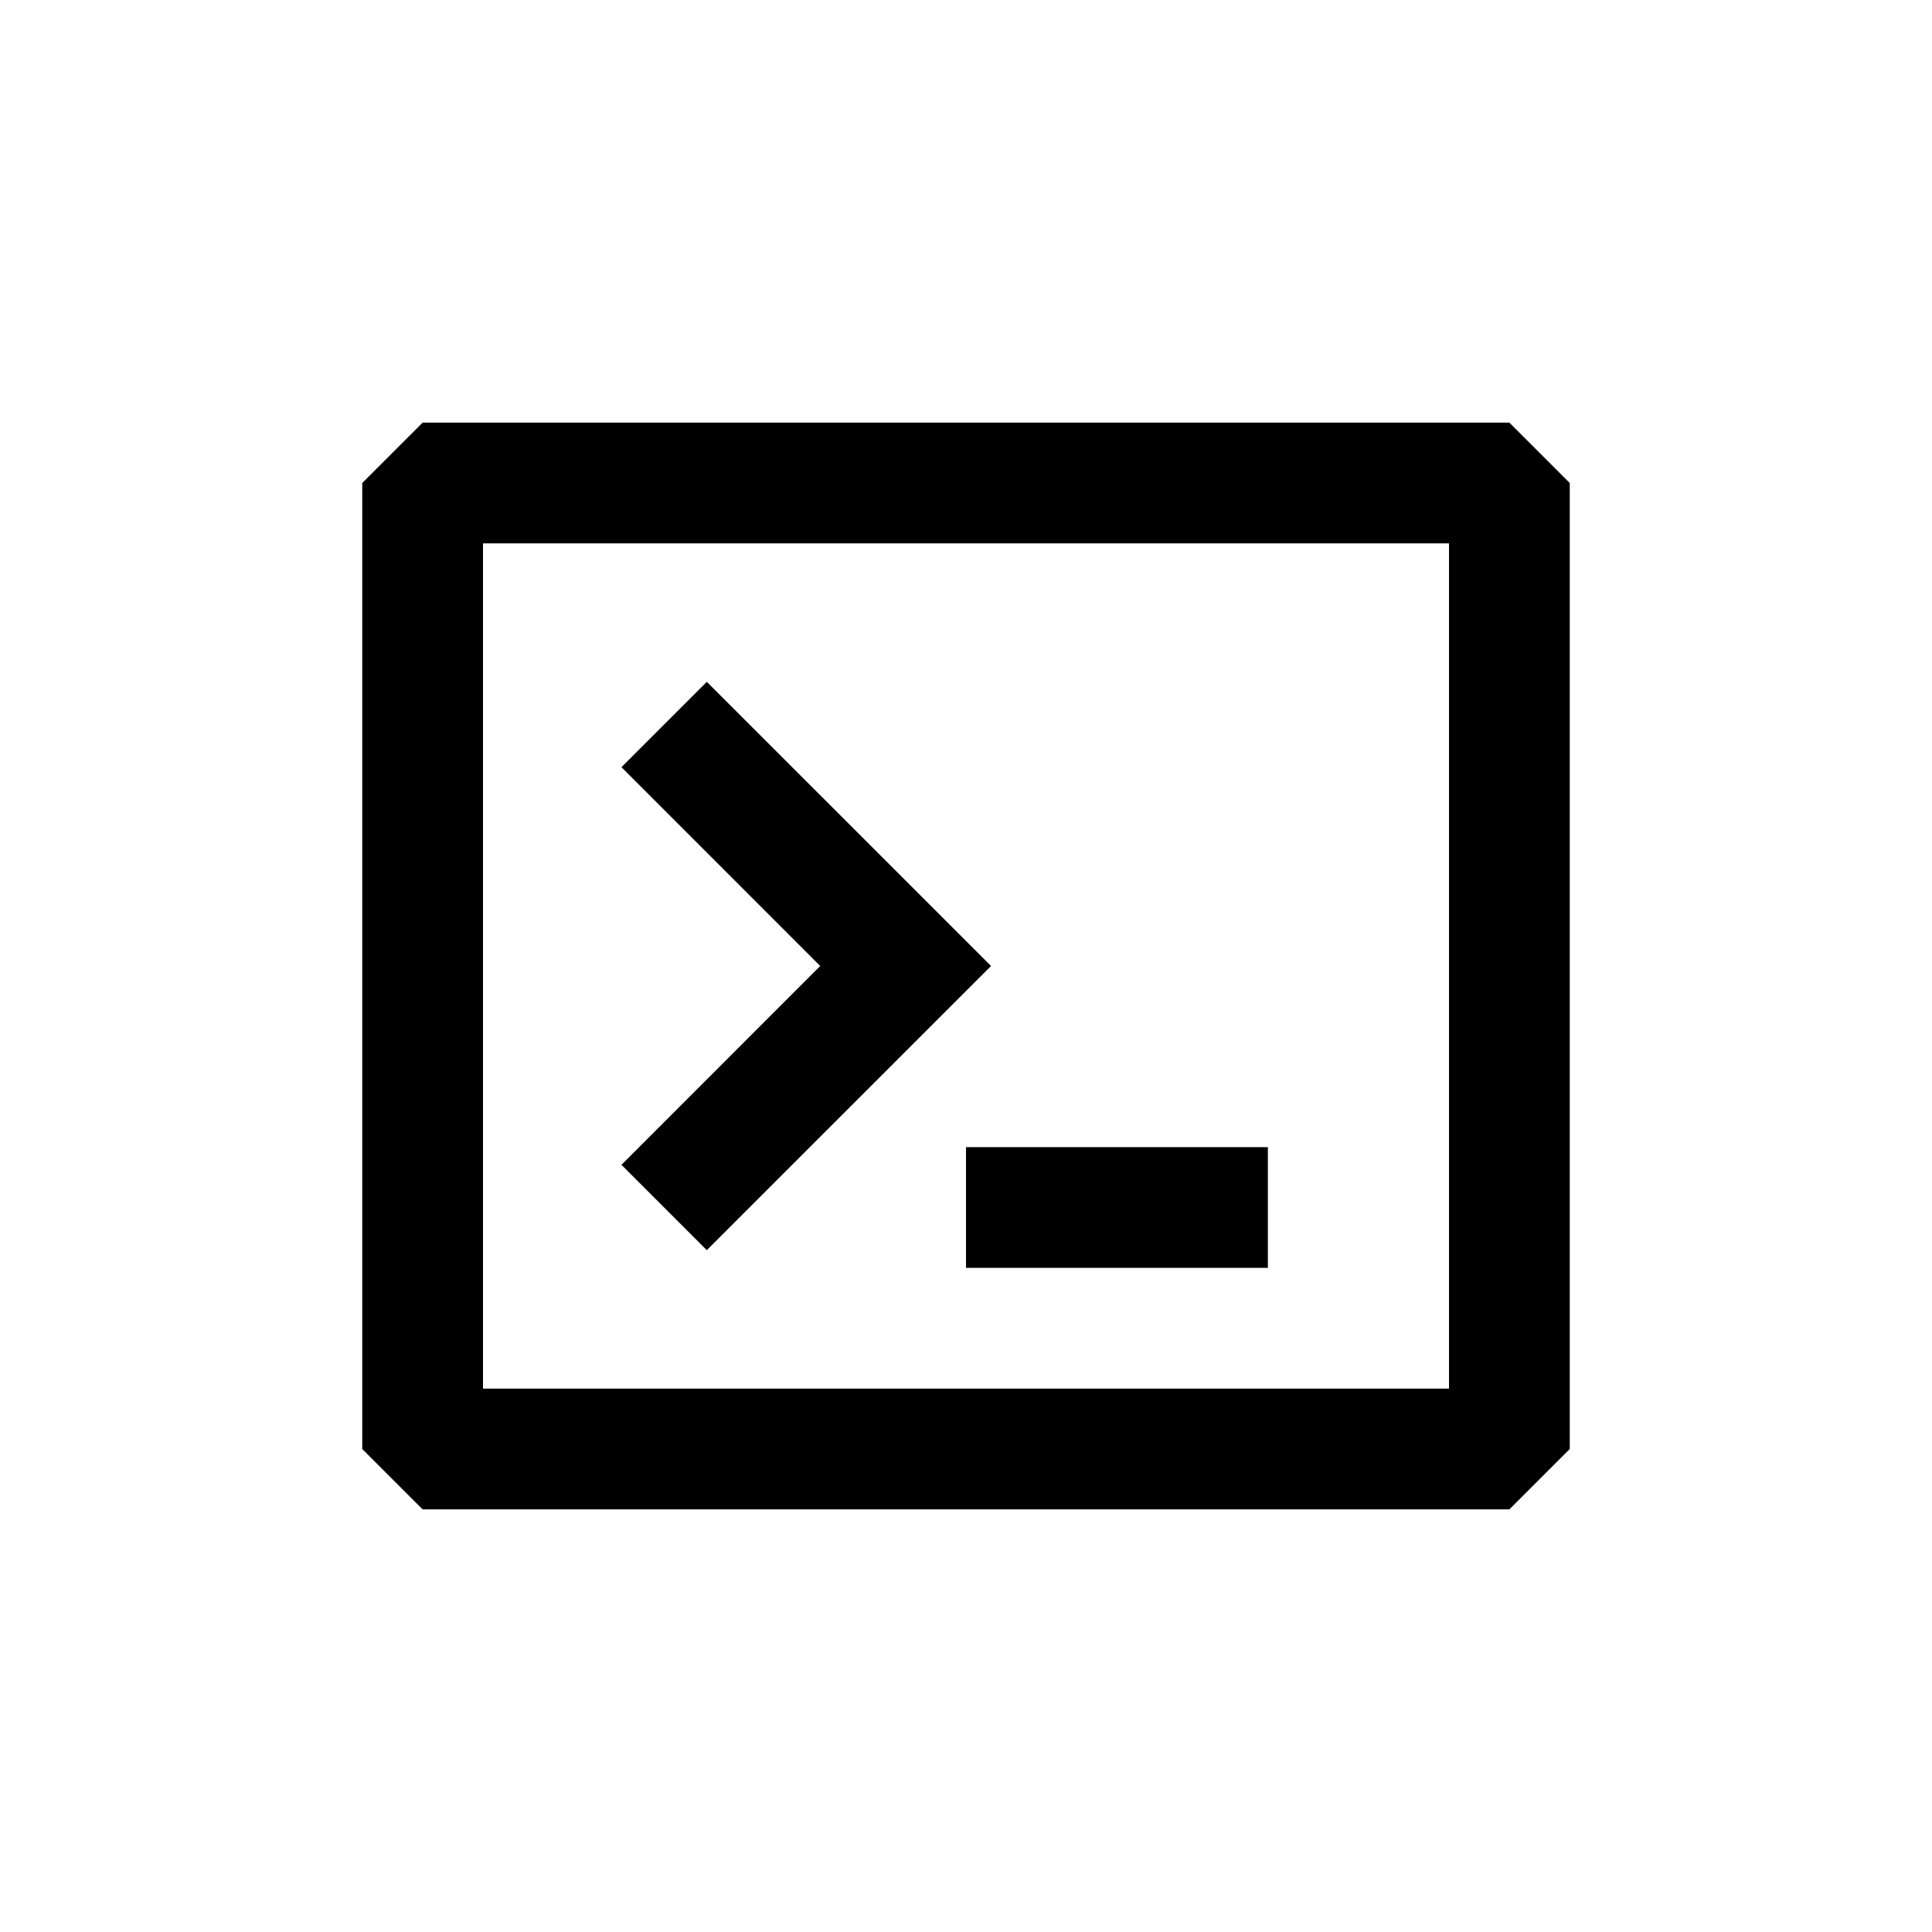
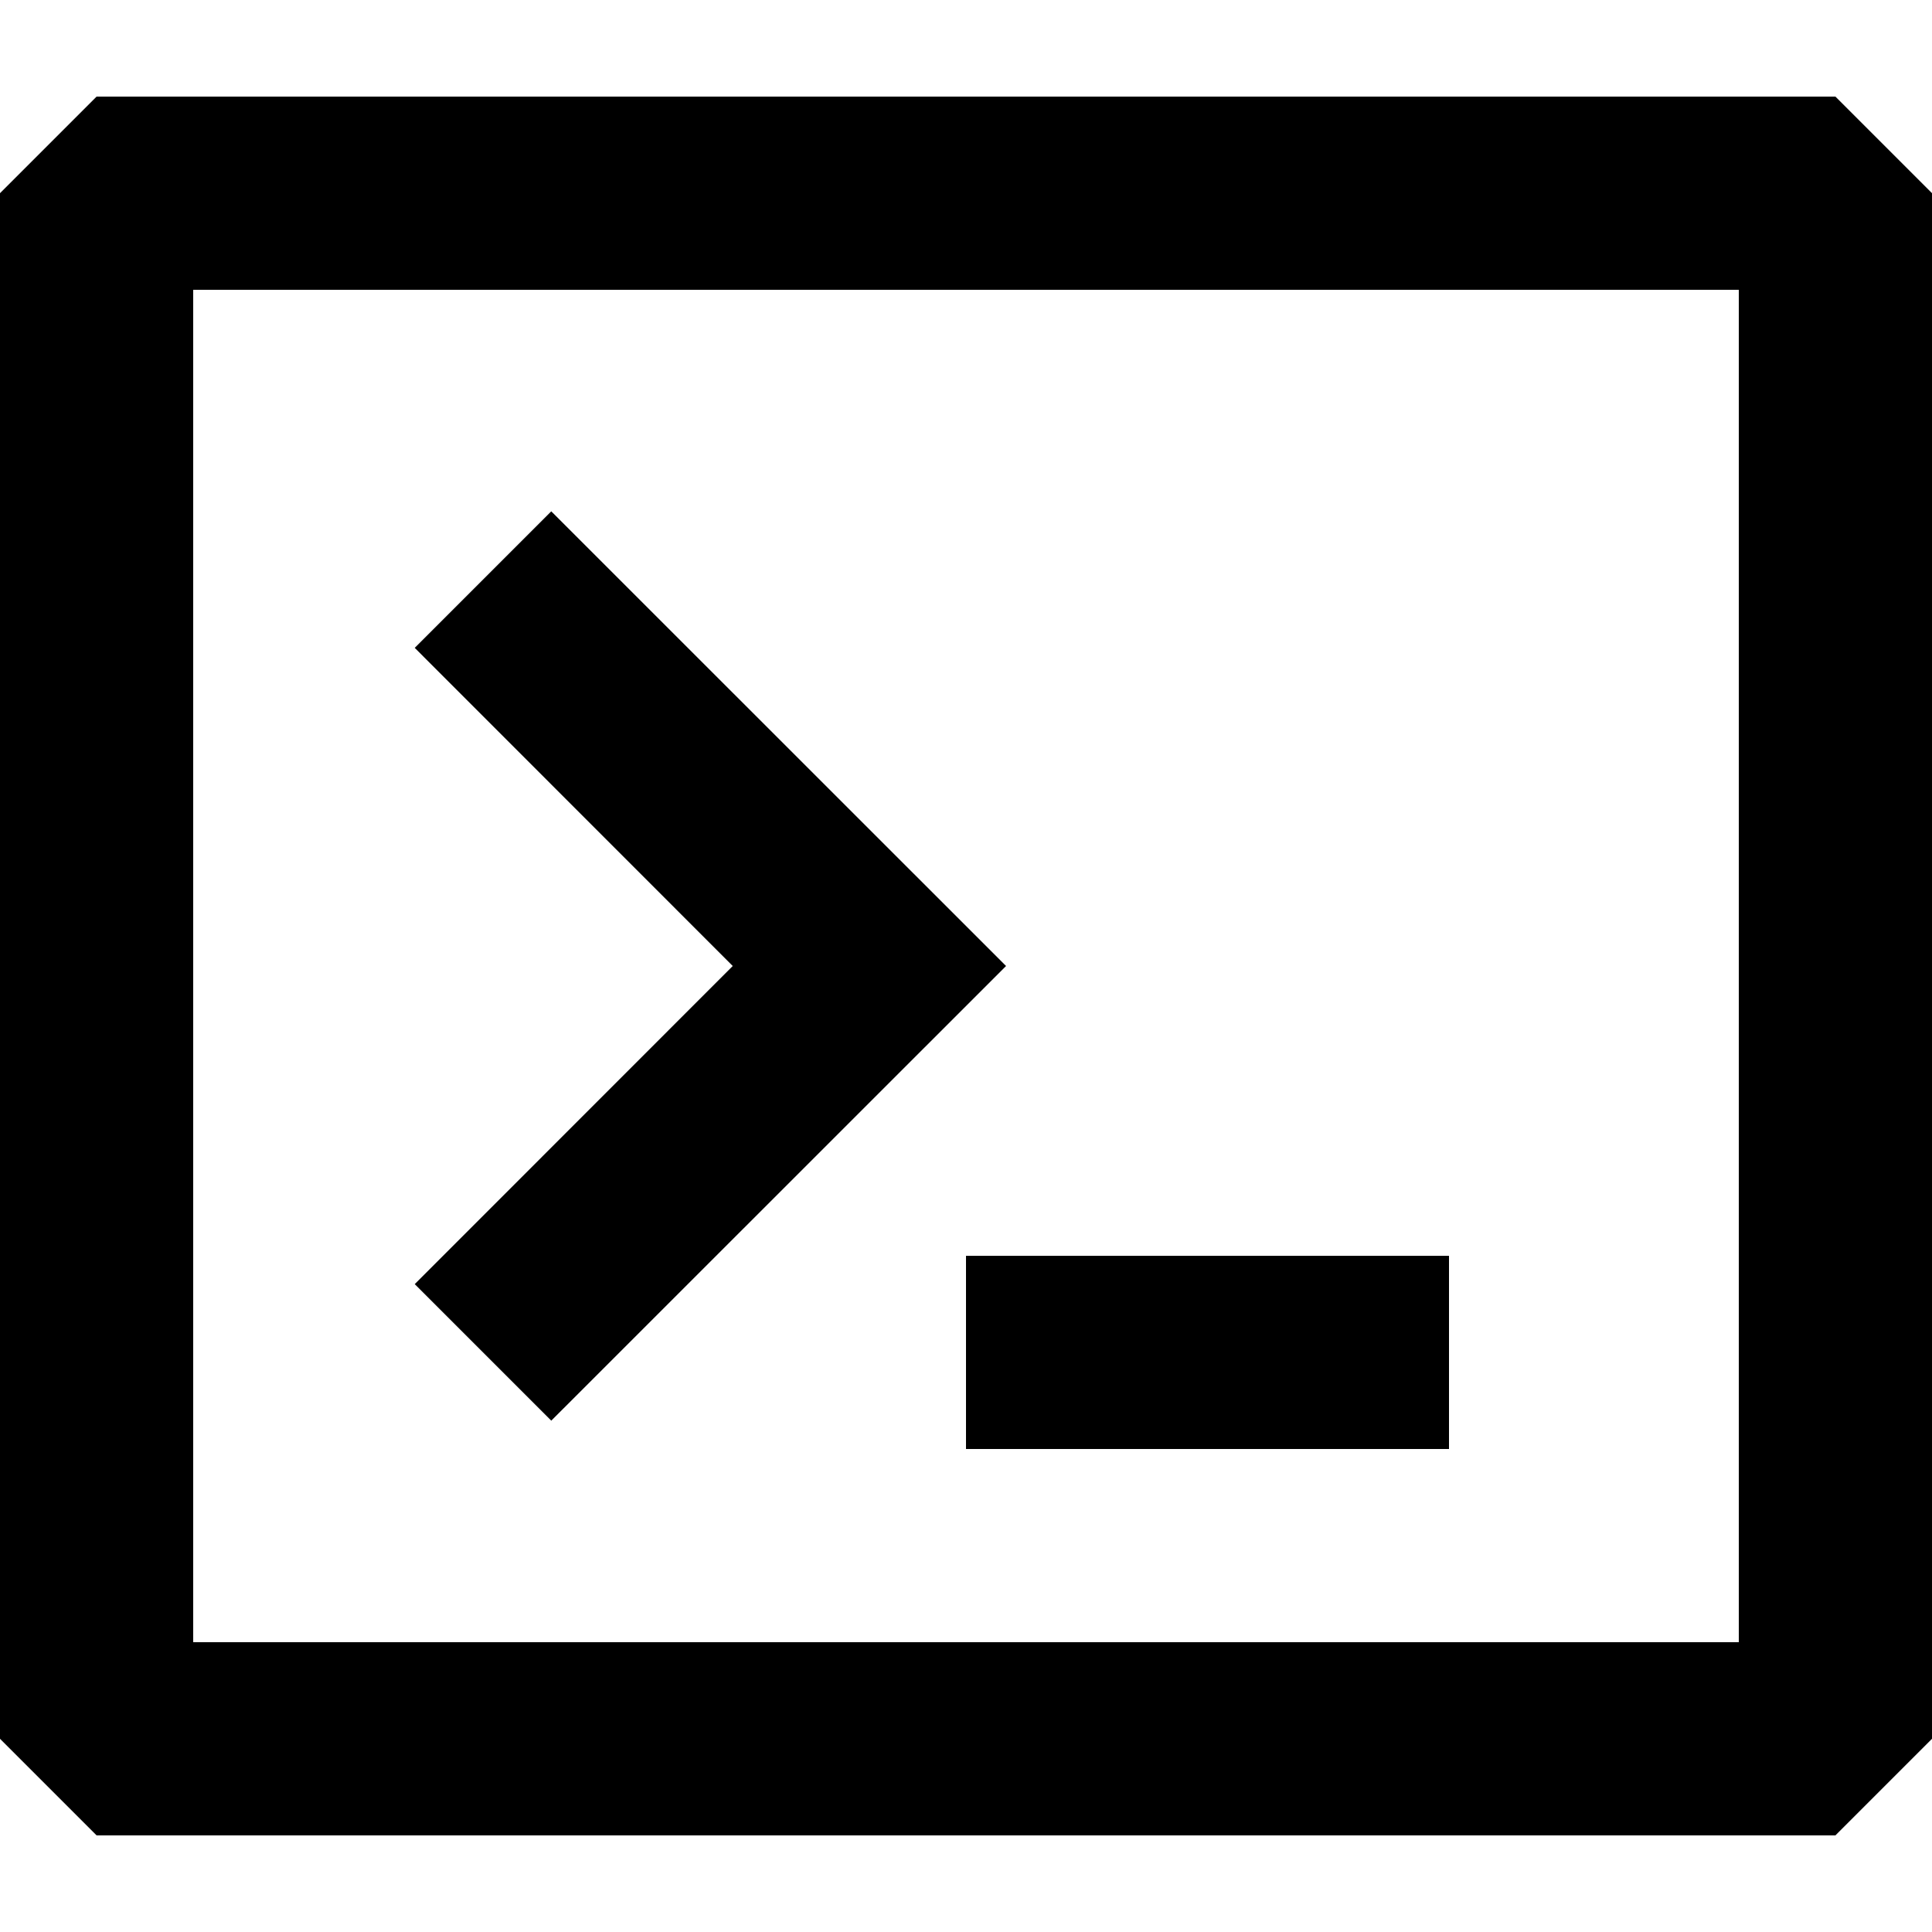
- <svg xmlns="http://www.w3.org/2000/svg" width="800px" height="800px" viewBox="0 0 24 24" fill="none">
+ <svg xmlns="http://www.w3.org/2000/svg" width="24px" height="24px" viewBox="4.5 4.5 15 15" fill="none">
  <path fill-rule="evenodd" clip-rule="evenodd" d="M4.5 6L5.25 5.25H18.75L19.5 6V18L18.75 18.75H5.25L4.5 18V6ZM6 6.75V17.25H18V6.75H6ZM10.189 12L7.72 9.53L8.78 8.47L12.311 12L8.78 15.53L7.72 14.47L10.189 12ZM12 15.75H15.75V14.25H12V15.75Z" fill="currentColor" />
</svg>
